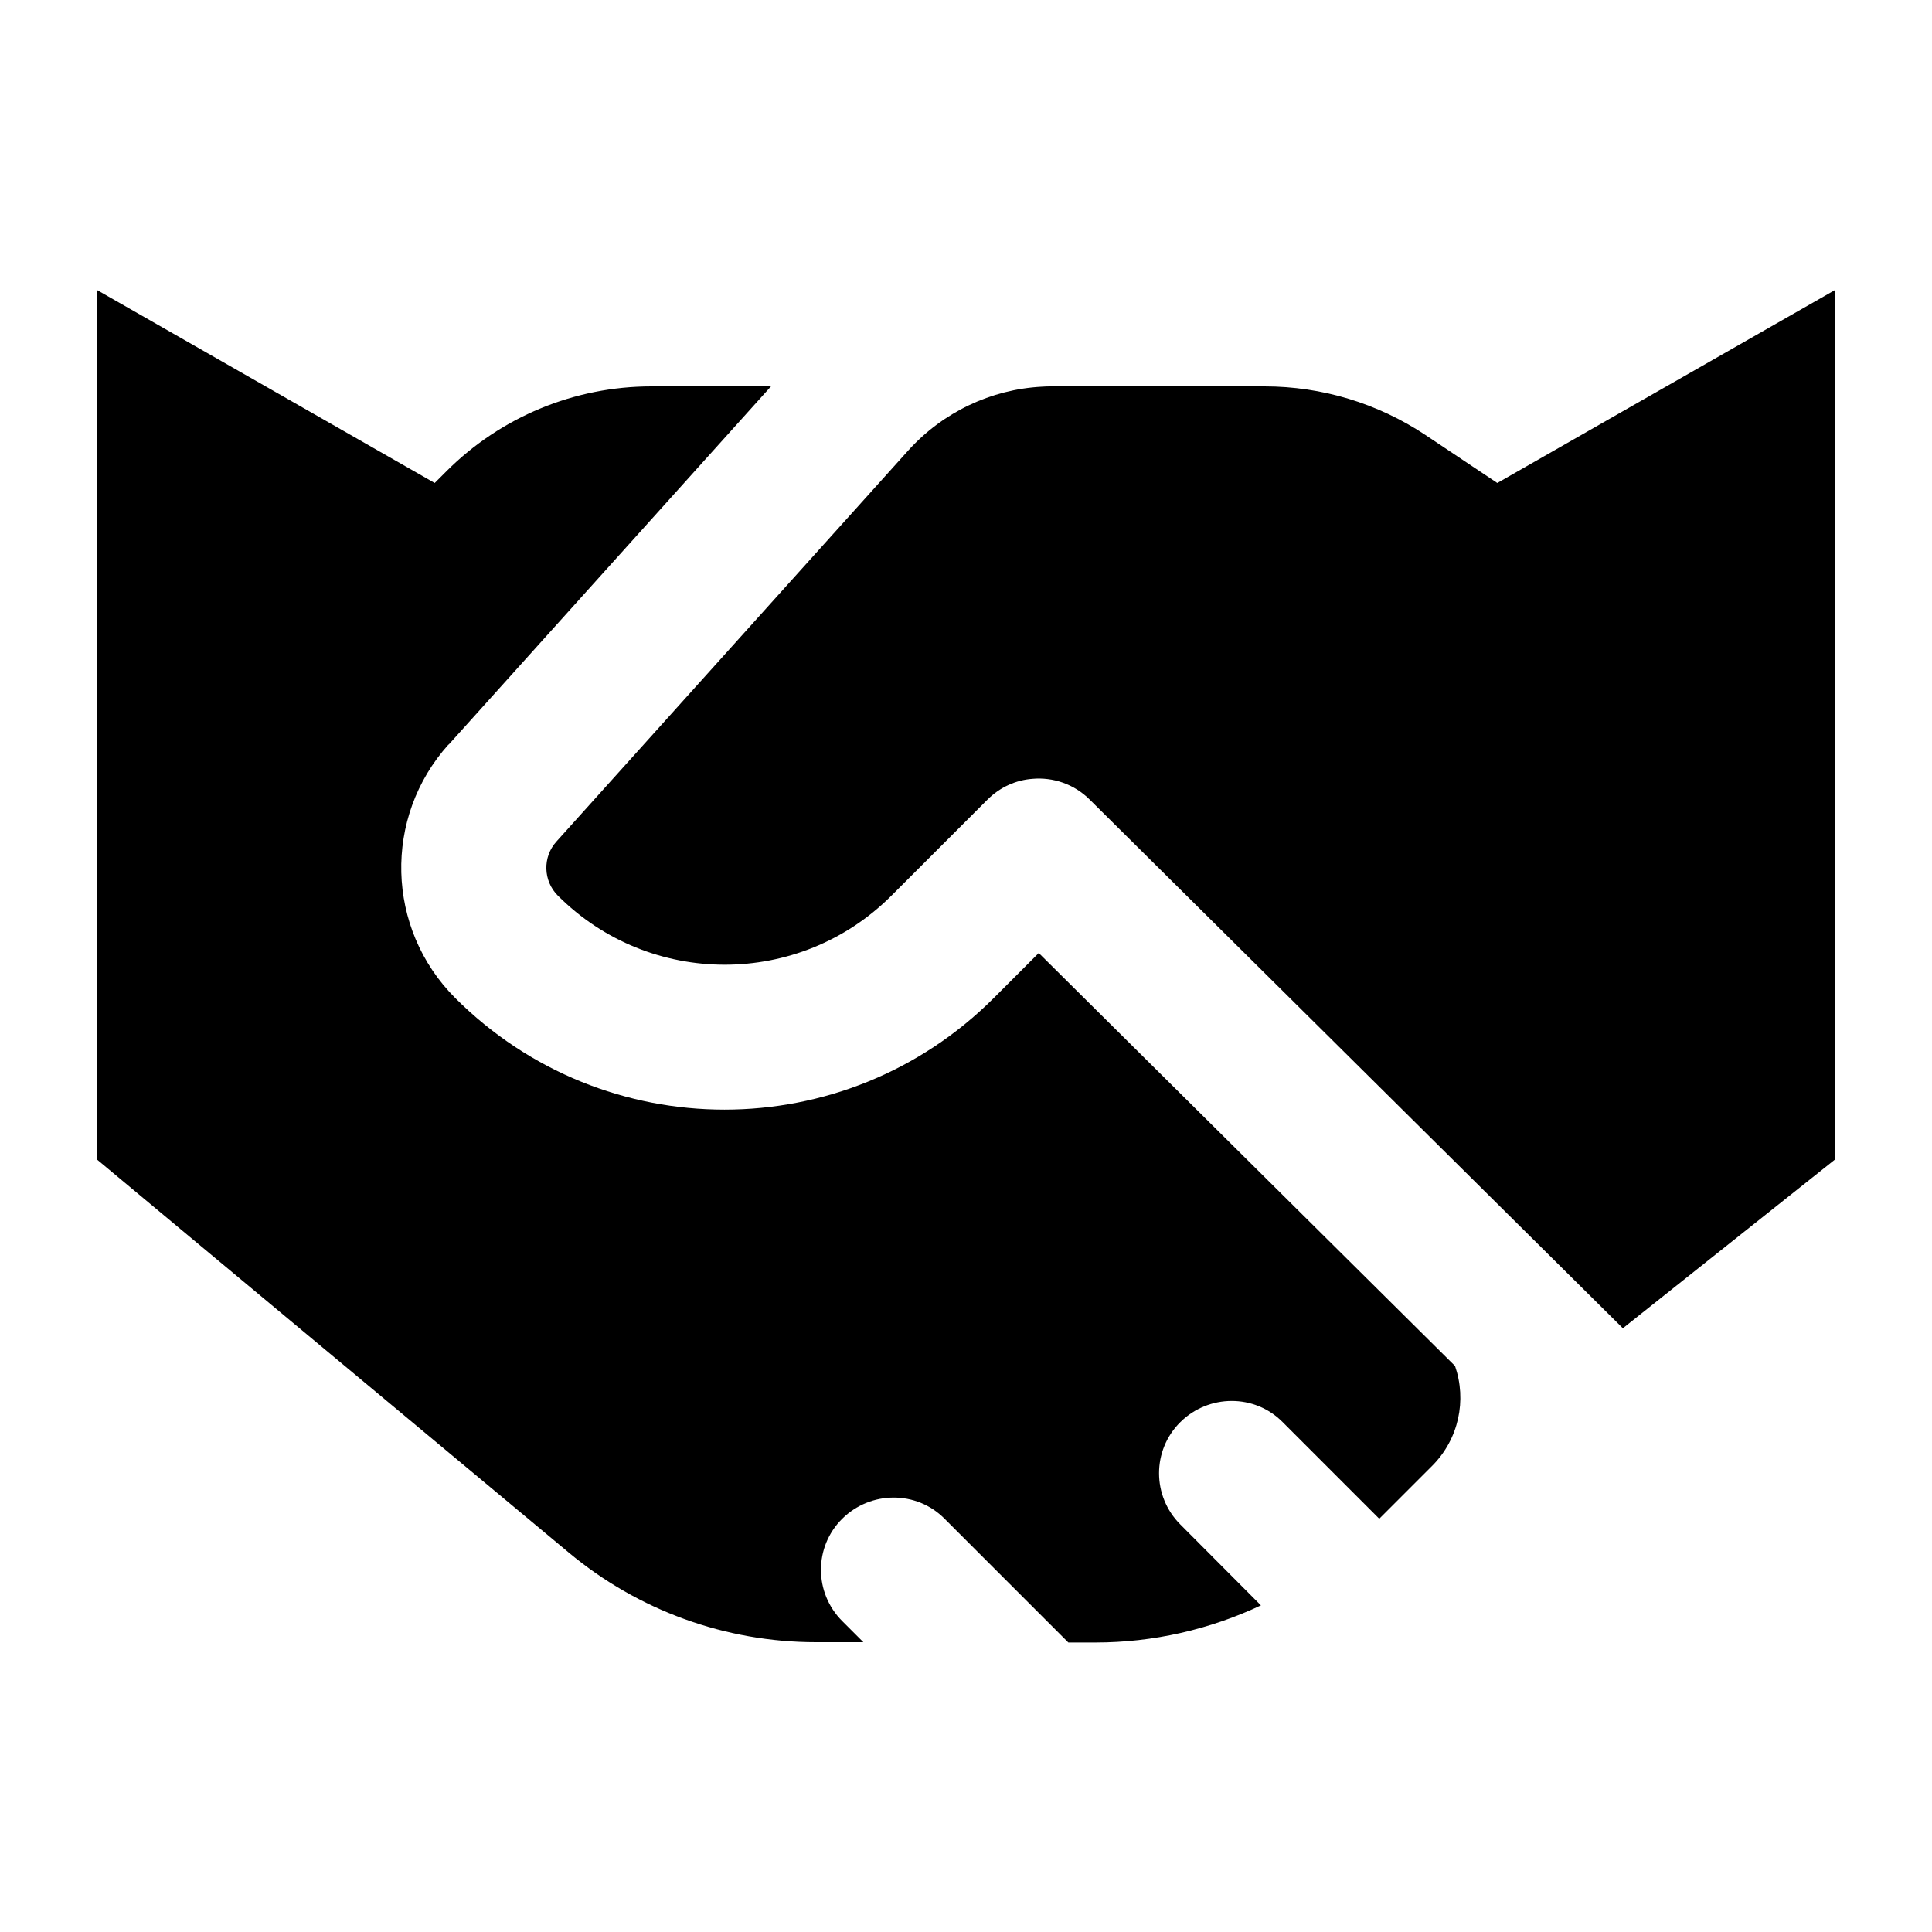
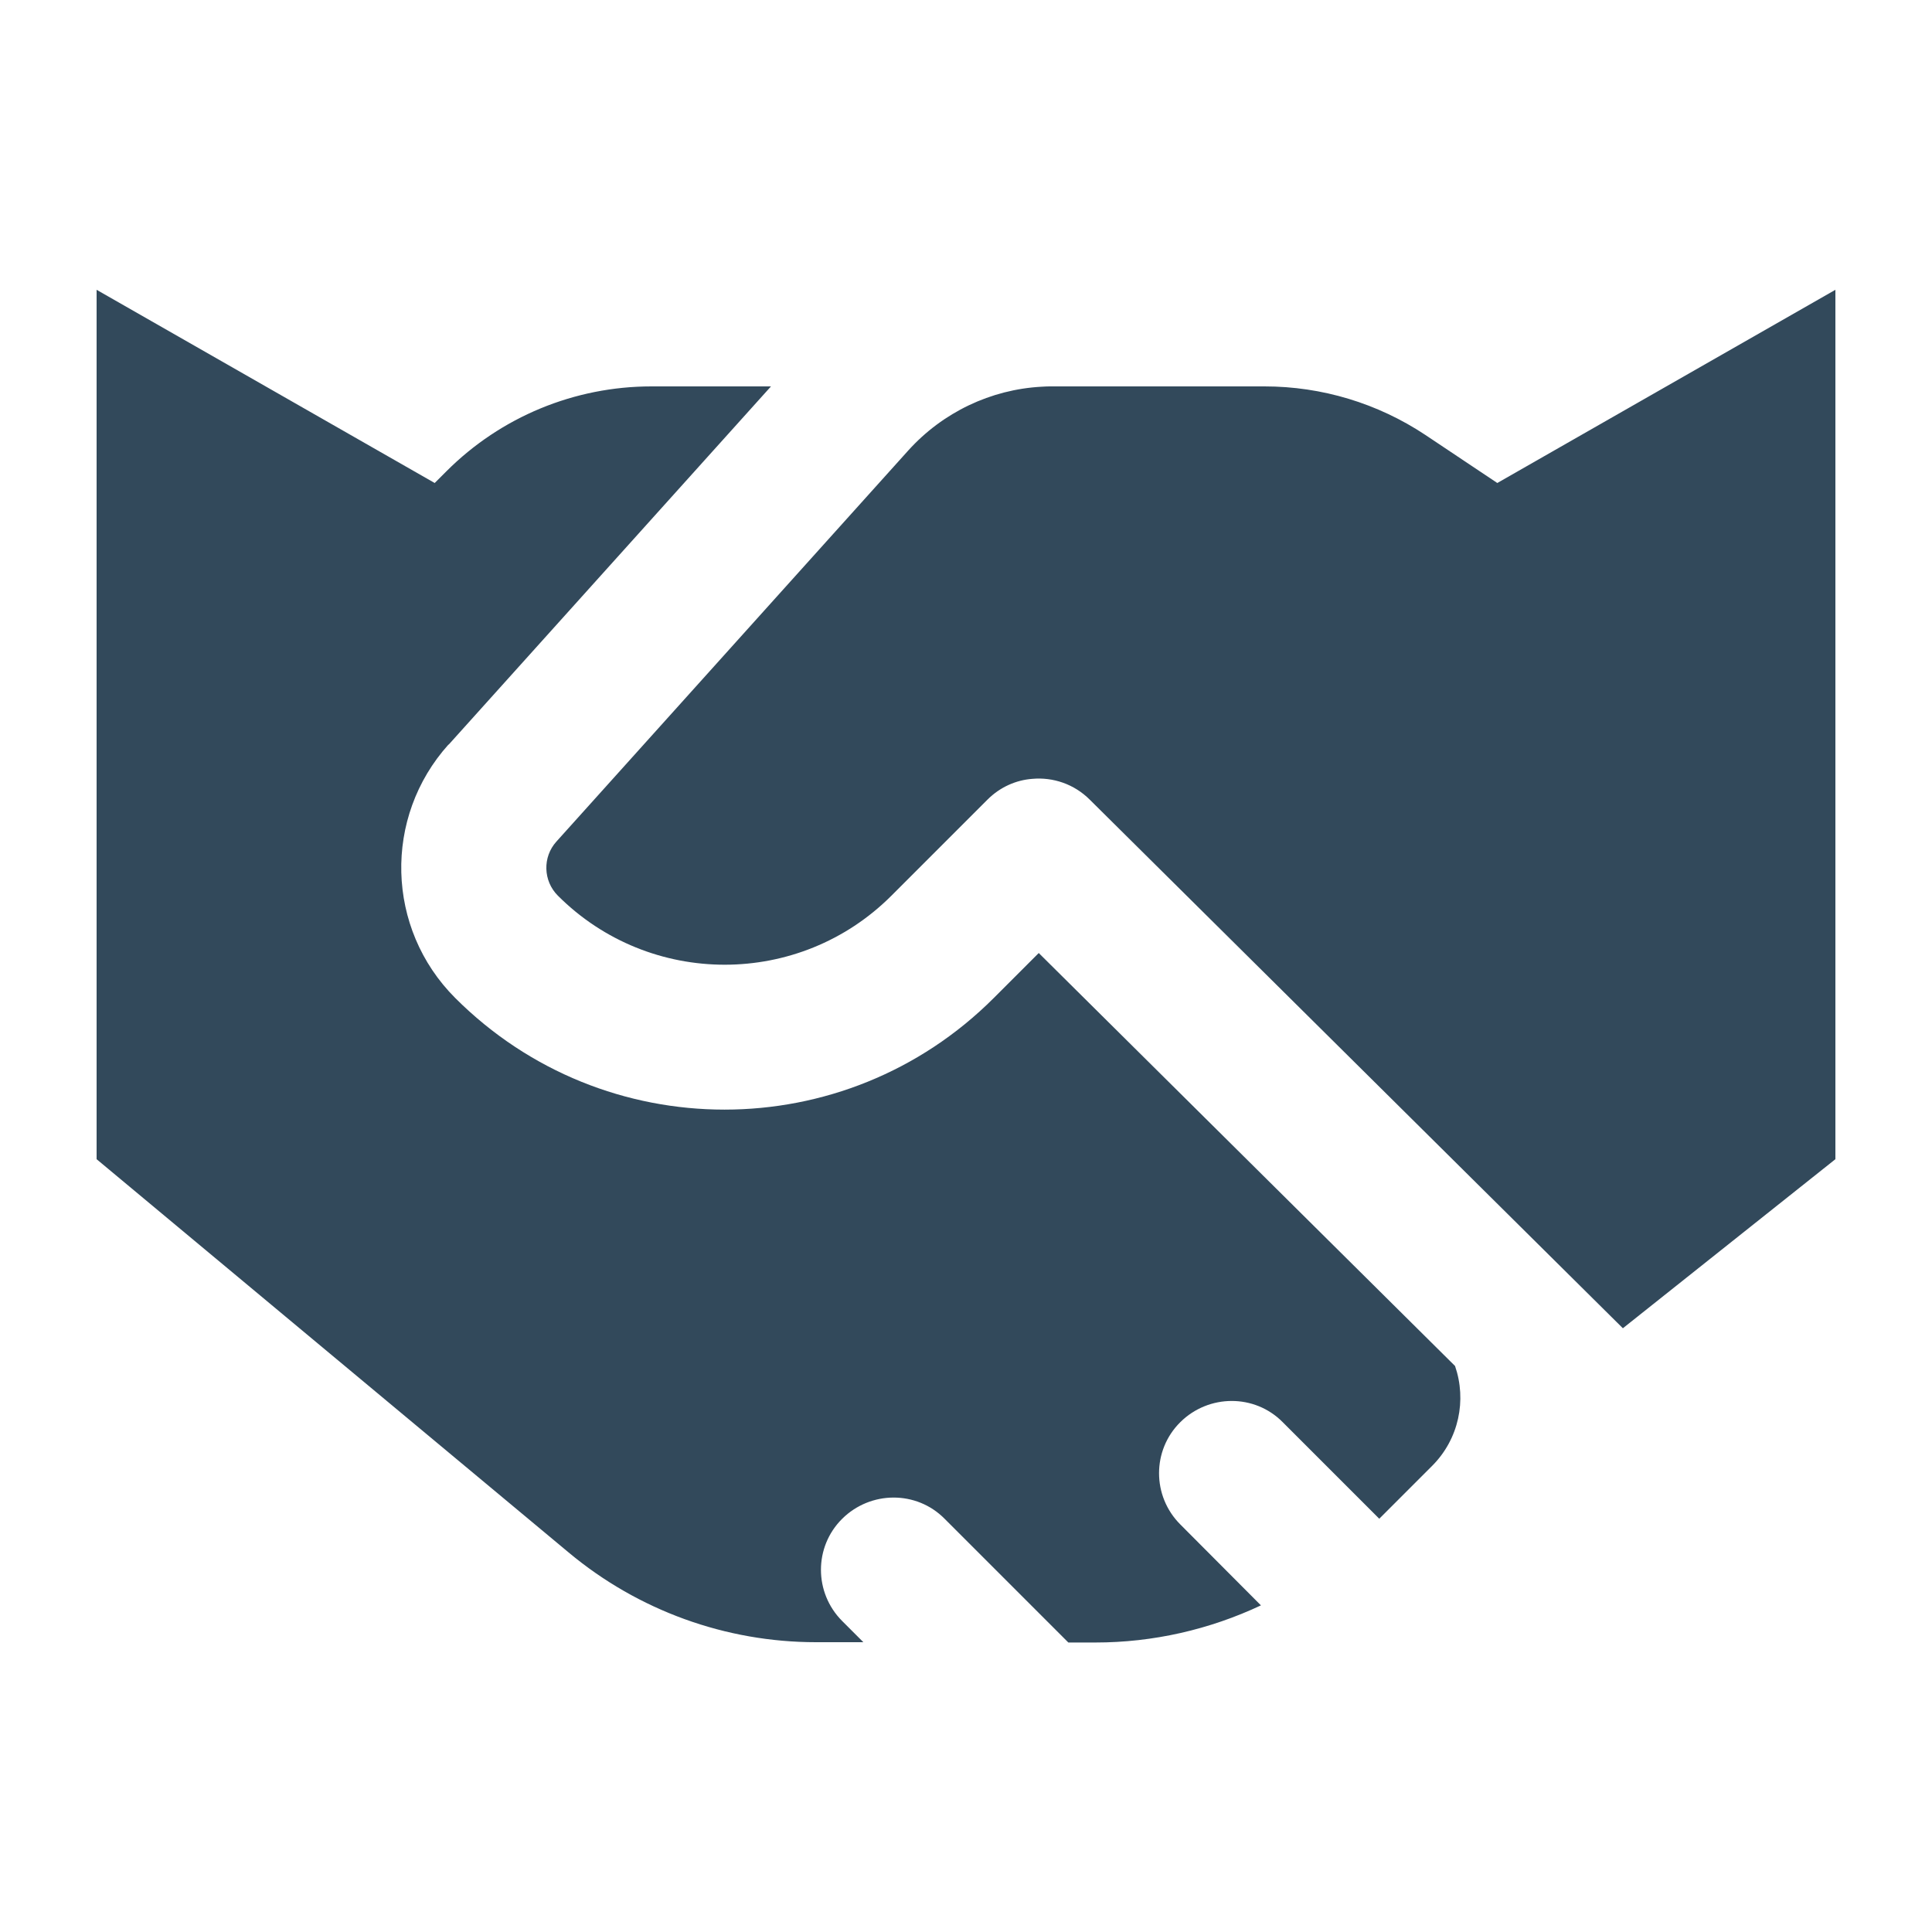
<svg xmlns="http://www.w3.org/2000/svg" viewBox="0 0 640 640">
-   <path d="M300.9 149.2L184.3 278.8C179.7 283.9 179.9 291.8 184.8 296.7C215.3 327.2 264.8 327.2 295.3 296.7L327.1 264.9C331.3 260.7 336.6 258.4 342 258C348.8 257.4 355.8 259.7 361 264.9L537.6 440L608 384L608 96L496 160L472.2 144.1C456.4 133.6 437.9 128 418.9 128L348.5 128C347.4 128 346.2 128 345.1 128.1C328.2 129 312.3 136.6 300.9 149.2zM148.6 246.7L255.4 128L215.8 128C190.3 128 165.9 138.1 147.9 156.1L144 160L32 96L32 384L188.4 514.3C211.4 533.5 240.4 544 270.3 544L286 544L279 537C269.6 527.6 269.6 512.4 279 503.1C288.4 493.8 303.6 493.7 312.9 503.1L353.9 544.1L362.9 544.1C382 544.1 400.7 539.8 417.7 531.8L391 505C381.6 495.6 381.6 480.4 391 471.1C400.4 461.8 415.6 461.7 424.9 471.1L456.9 503.1L474.4 485.6C483.3 476.7 485.9 463.8 482 452.5L344.1 315.7L329.2 330.6C279.9 379.9 200.1 379.9 150.8 330.6C127.8 307.6 126.9 270.7 148.6 246.6z" />
+   <path fill="#32495b" d="M300.9 149.2L184.3 278.8C179.7 283.9 179.9 291.8 184.8 296.7C215.3 327.2 264.8 327.2 295.3 296.7L327.1 264.9C331.3 260.7 336.6 258.4 342 258C348.8 257.4 355.8 259.7 361 264.9L537.6 440L608 384L608 96L496 160L472.2 144.1C456.4 133.6 437.9 128 418.9 128L348.5 128C347.4 128 346.2 128 345.1 128.1C328.2 129 312.3 136.6 300.9 149.2zM148.6 246.7L255.4 128L215.8 128C190.3 128 165.9 138.1 147.9 156.1L144 160L32 96L32 384L188.4 514.3C211.4 533.5 240.4 544 270.3 544L286 544L279 537C269.6 527.6 269.6 512.4 279 503.1C288.4 493.8 303.6 493.7 312.9 503.1L353.9 544.1L362.9 544.1C382 544.1 400.7 539.8 417.7 531.8L391 505C381.6 495.6 381.6 480.4 391 471.1C400.4 461.8 415.6 461.7 424.9 471.1L456.9 503.1L474.4 485.6C483.3 476.7 485.9 463.8 482 452.5L344.1 315.7L329.2 330.6C279.9 379.9 200.1 379.9 150.8 330.6C127.8 307.6 126.9 270.7 148.6 246.6z" />
</svg>
